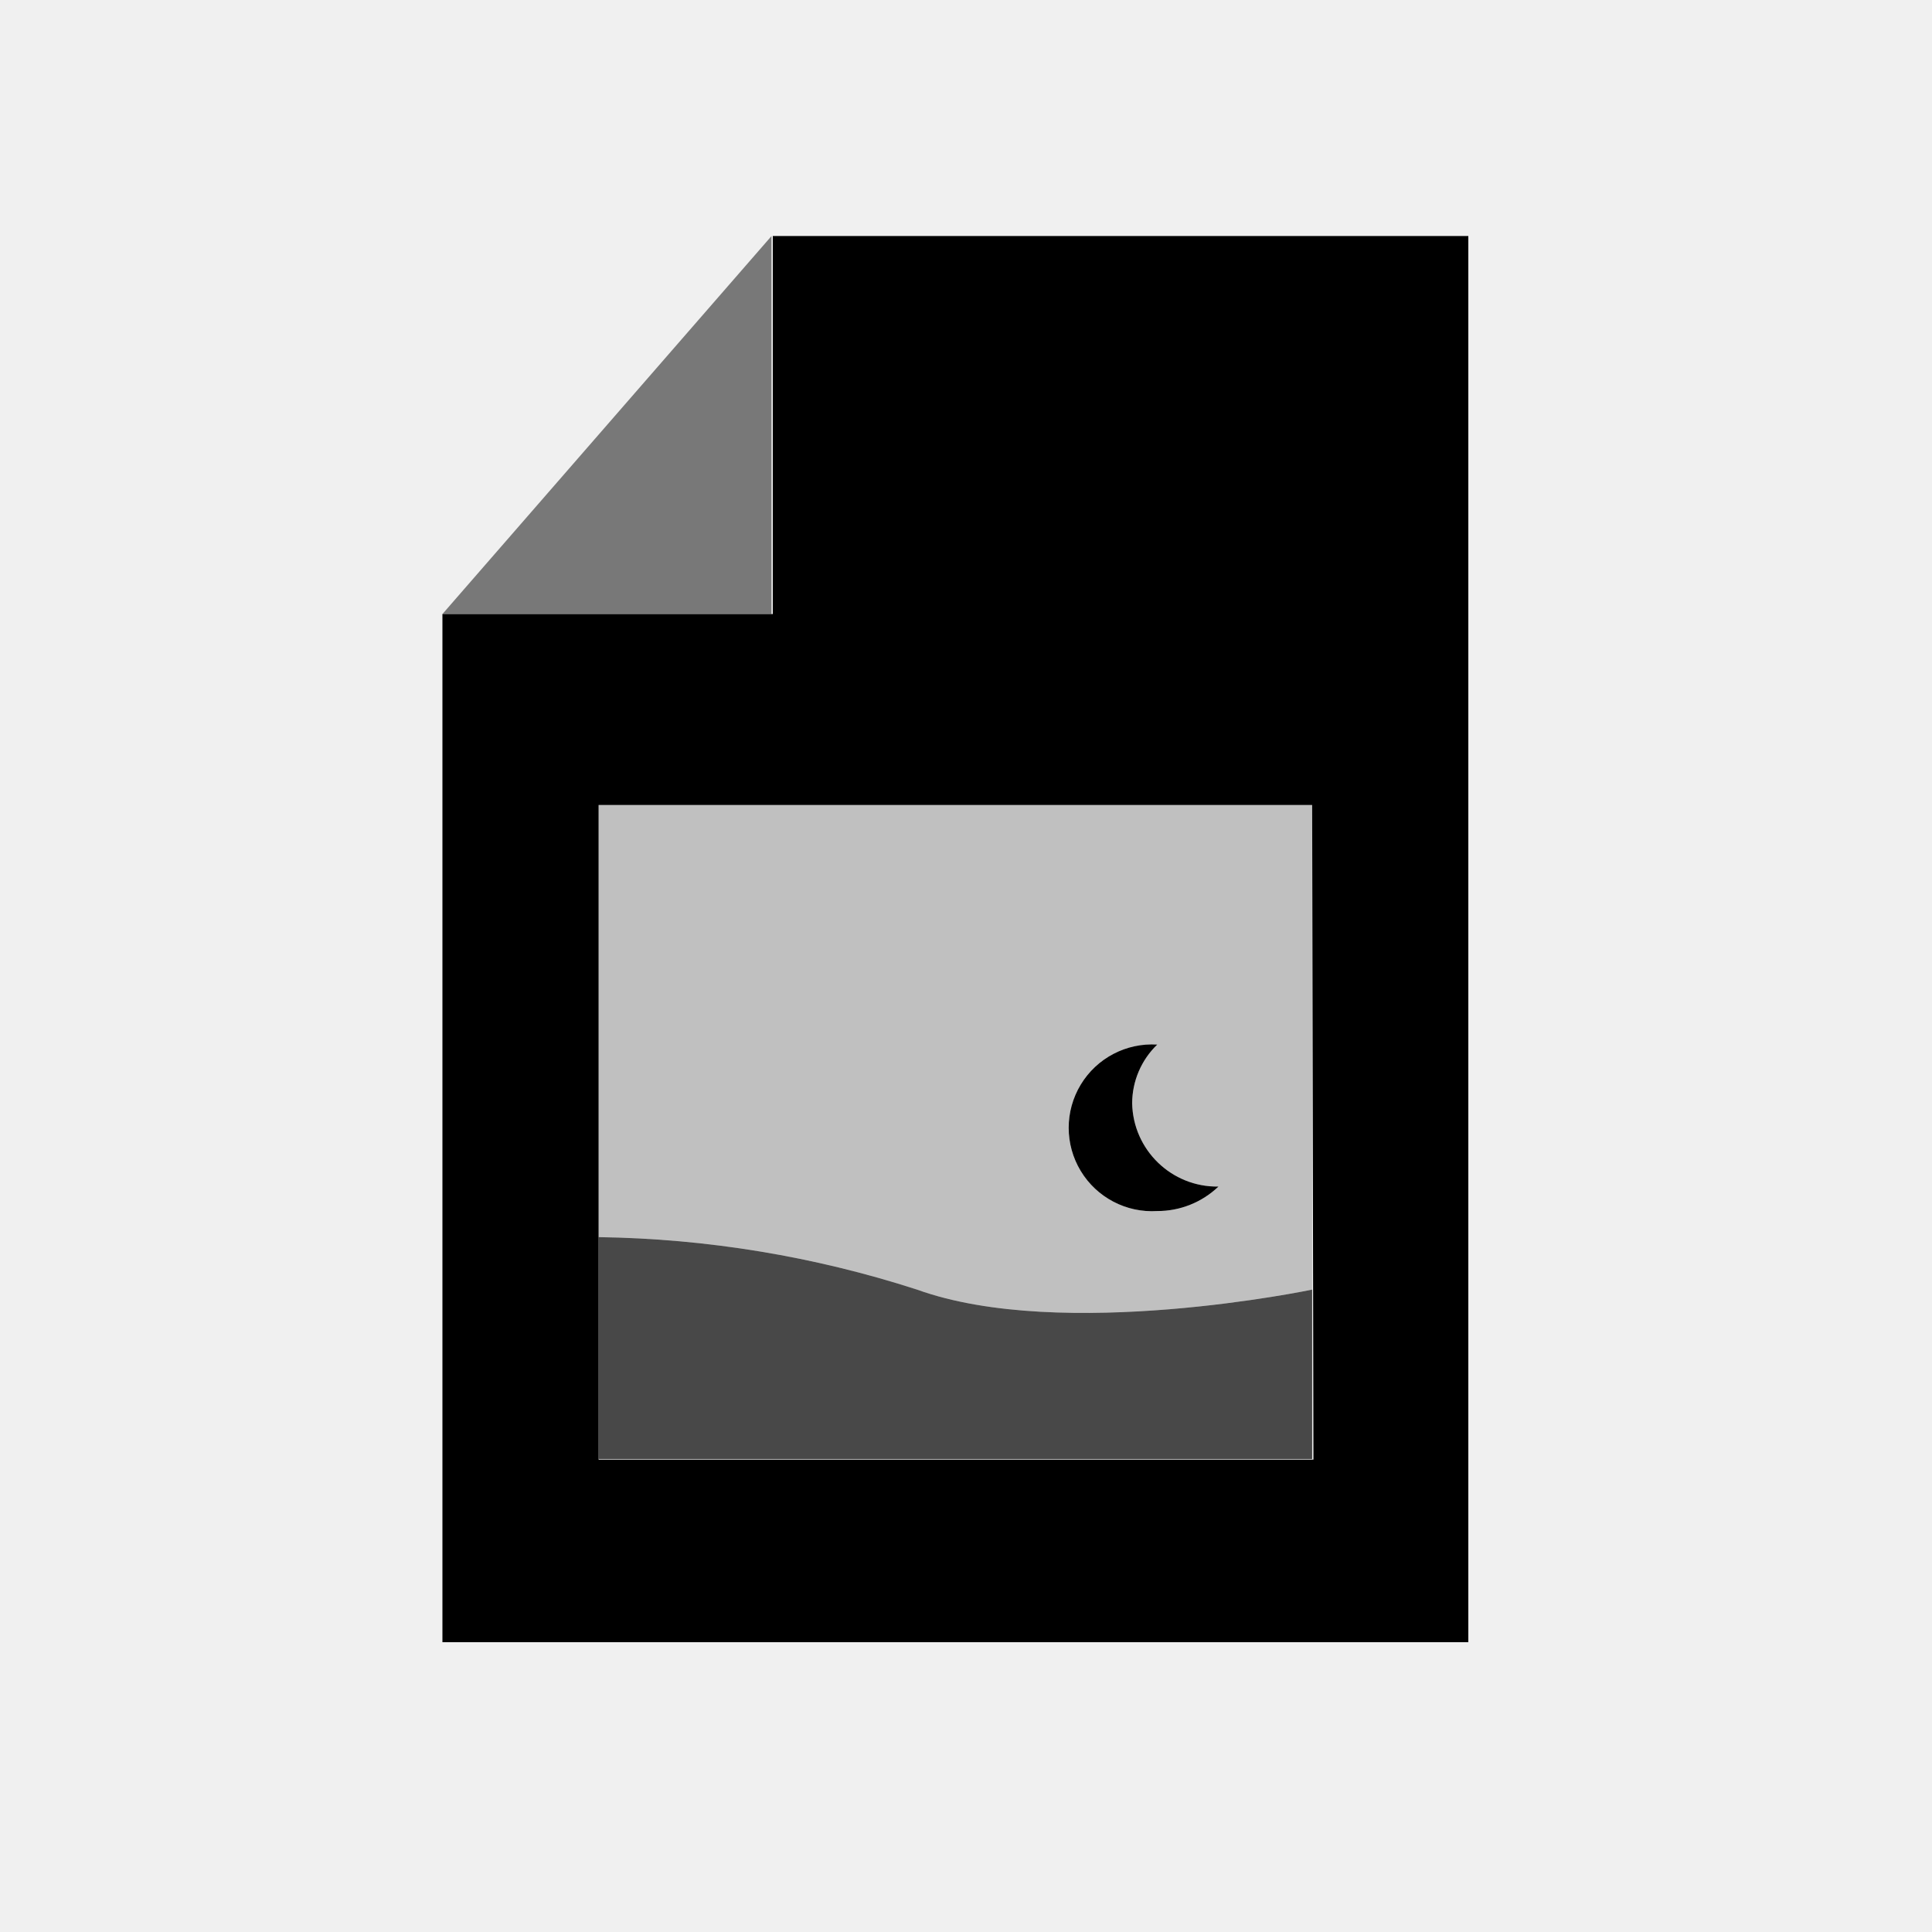
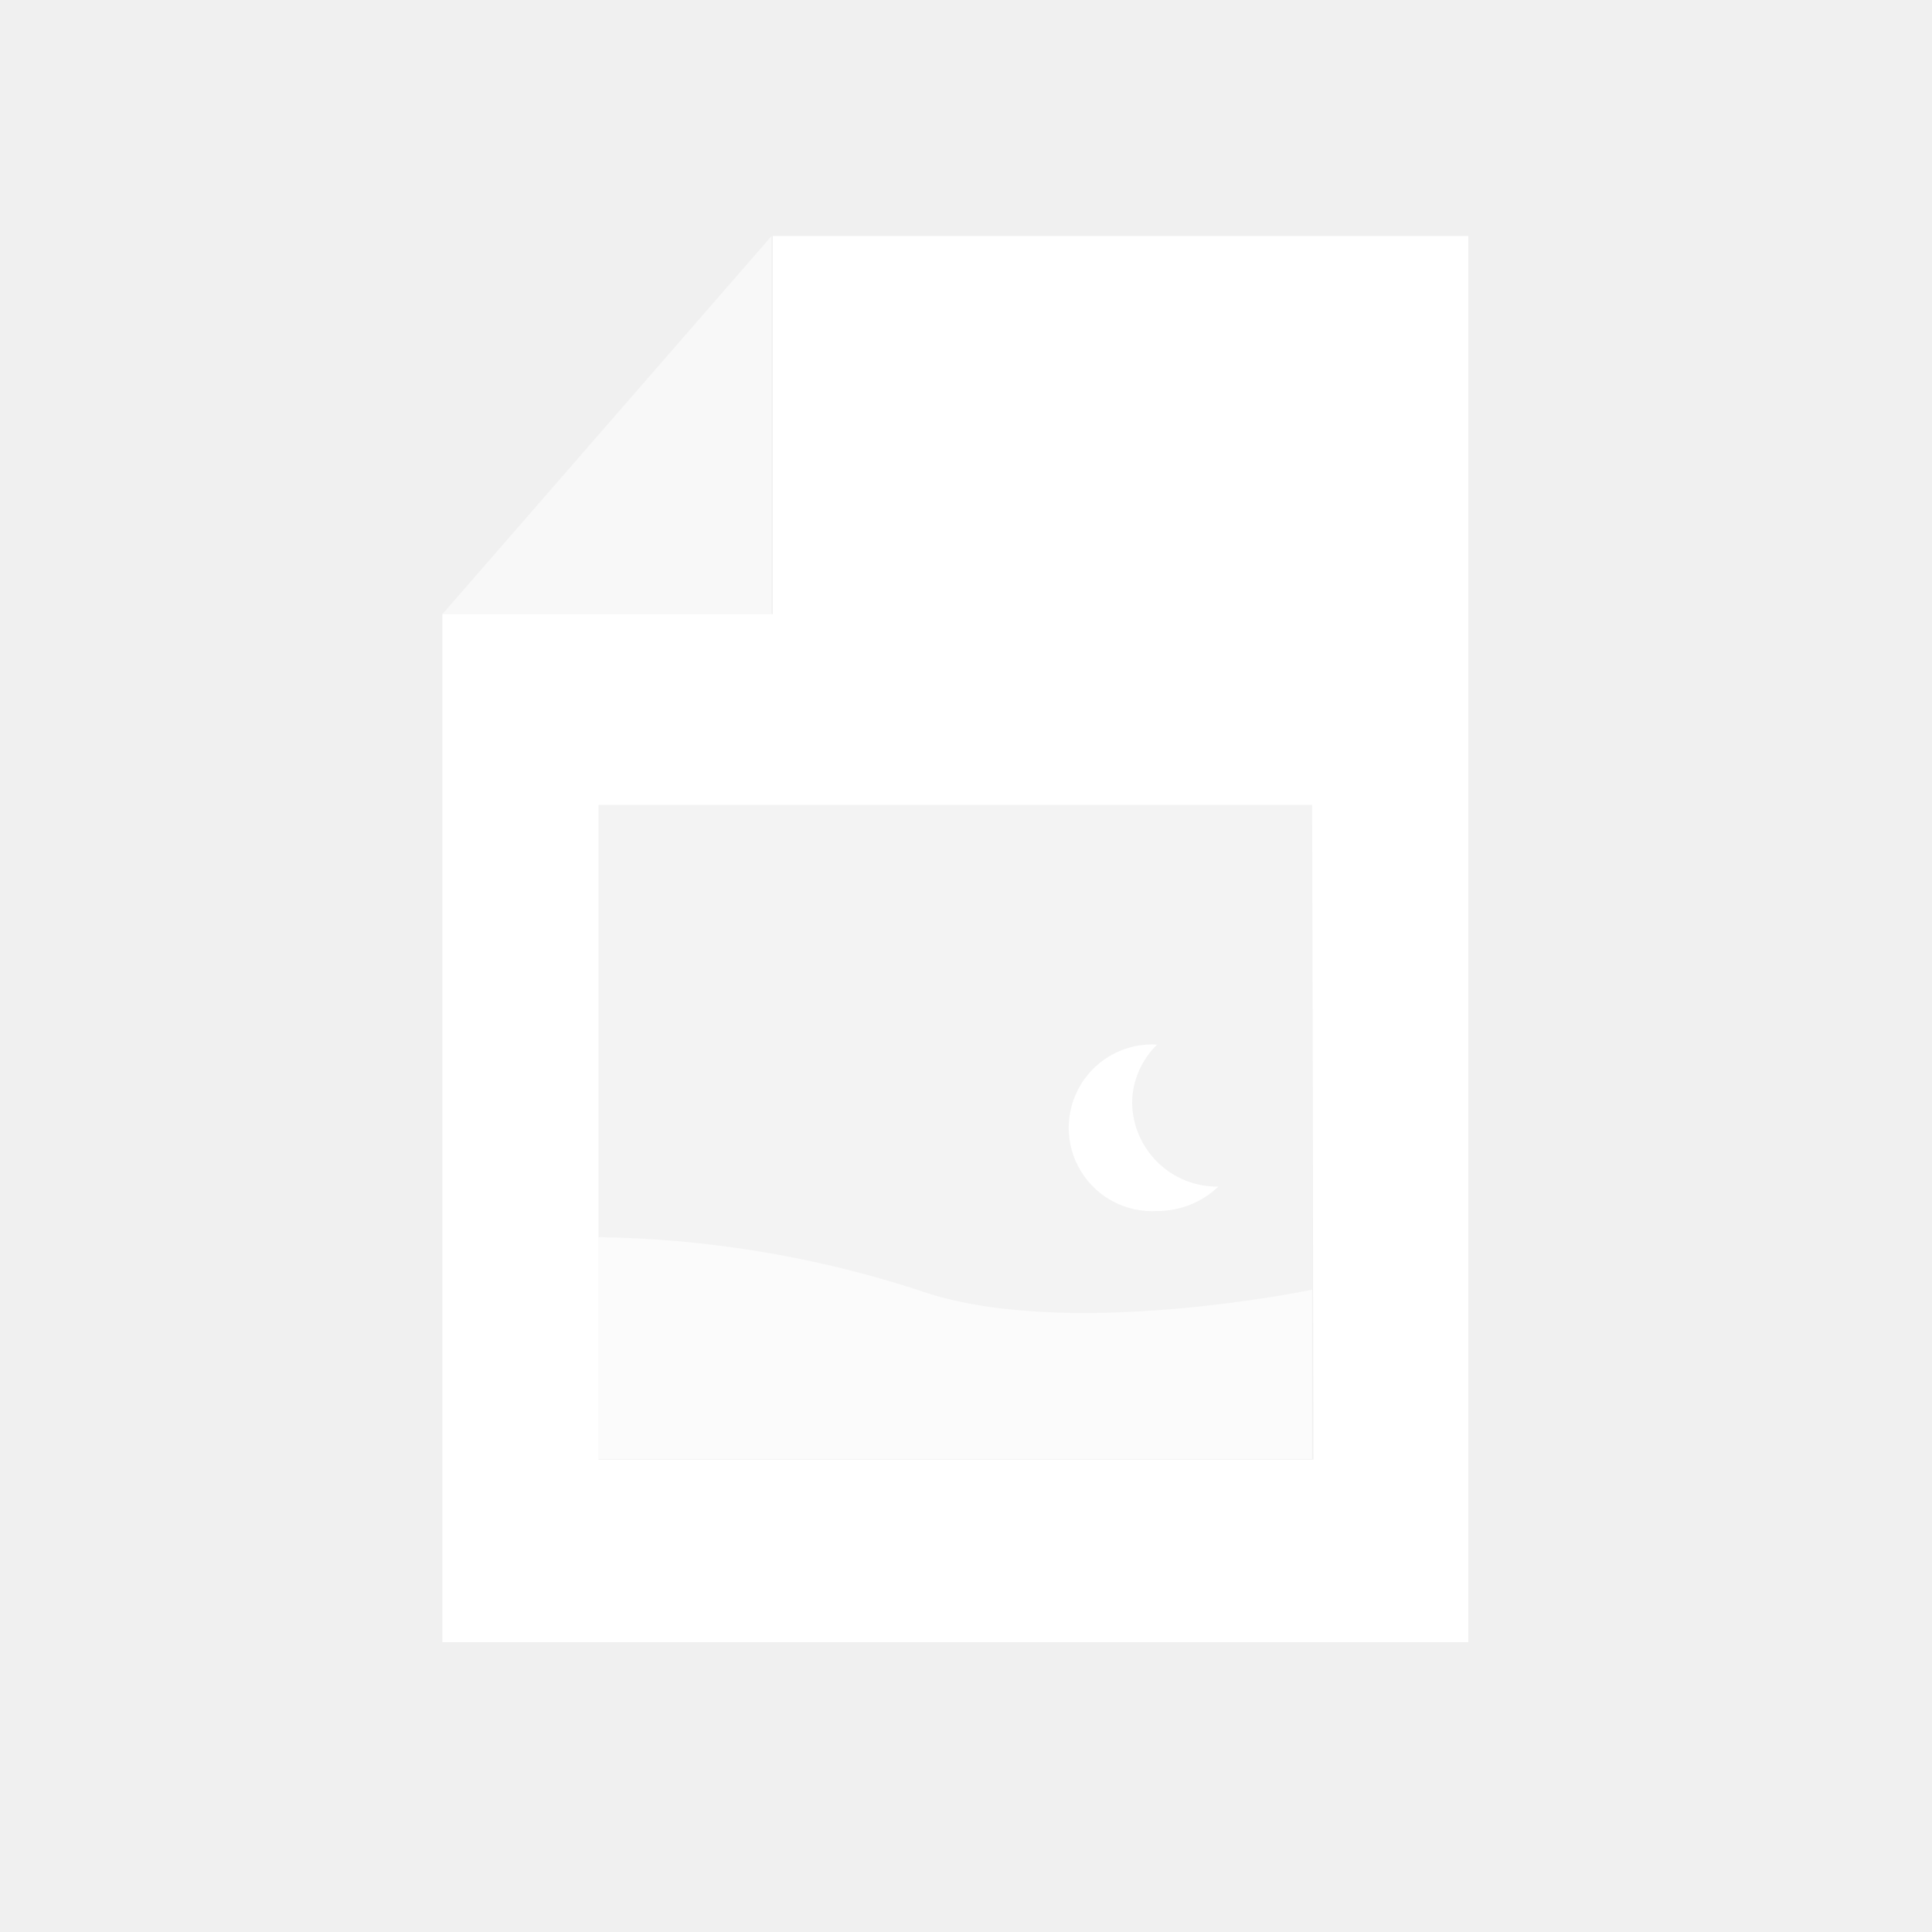
<svg xmlns="http://www.w3.org/2000/svg" data-name="Ebene 1" viewBox="0 0 60 60" class="icon">
-   <defs />
-   <path opacity=".5" d="M23.96 7.33L13.74 19.07h10.22V7.33z" />
-   <path class="cls-2" d="M24 7.33v11.74H13.74V51H45.6V7.33zm16.79 38h-22.2V25h22.16z" />
-   <path d="M40.75 45.31H18.59v-6.89a33.68 33.68 0 0 1 9.89 1.63c4.51 1.63 12.27 0 12.27 0z" opacity=".7" />
-   <path class="cls-2" d="M35.16 34.26a2.54 2.54 0 0 1 .78-1.82 2.59 2.59 0 1 0 0 5.17 2.74 2.74 0 0 0 1.9-.76 2.64 2.64 0 0 1-2.68-2.59z" />
-   <path d="M18.59 25v13.42a33.68 33.68 0 0 1 9.89 1.63c4.51 1.63 12.27 0 12.27 0V25zm17.35 12.61a2.59 2.59 0 1 1 0-5.17 2.54 2.54 0 0 0-.78 1.82 2.64 2.64 0 0 0 2.68 2.59 2.74 2.74 0 0 1-1.9.76z" opacity=".2" />
+   <path fill="#fff" opacity=".5" d="M23.96 7.33L13.74 19.07h10.22V7.33z" />
+   <path d="M24 7.33v11.74H13.74V51H45.6V7.33zm16.79 38h-22.2V25h22.16z" fill="#fff" />
+   <path d="M40.75 45.31H18.59v-6.89a33.68 33.68 0 0 1 9.89 1.63c4.51 1.63 12.27 0 12.27 0z" fill="#fff" opacity=".7" />
+   <path d="M35.16 34.26a2.54 2.54 0 0 1 .78-1.82 2.59 2.59 0 1 0 0 5.17 2.74 2.74 0 0 0 1.9-.76 2.64 2.64 0 0 1-2.68-2.59z" fill="#fff" />
+   <path d="M18.59 25v13.42a33.68 33.68 0 0 1 9.89 1.63c4.51 1.63 12.27 0 12.27 0V25zm17.35 12.61a2.59 2.59 0 1 1 0-5.17 2.54 2.54 0 0 0-.78 1.82 2.64 2.64 0 0 0 2.68 2.59 2.74 2.74 0 0 1-1.9.76z" fill="#fff" opacity=".2" />
</svg>
